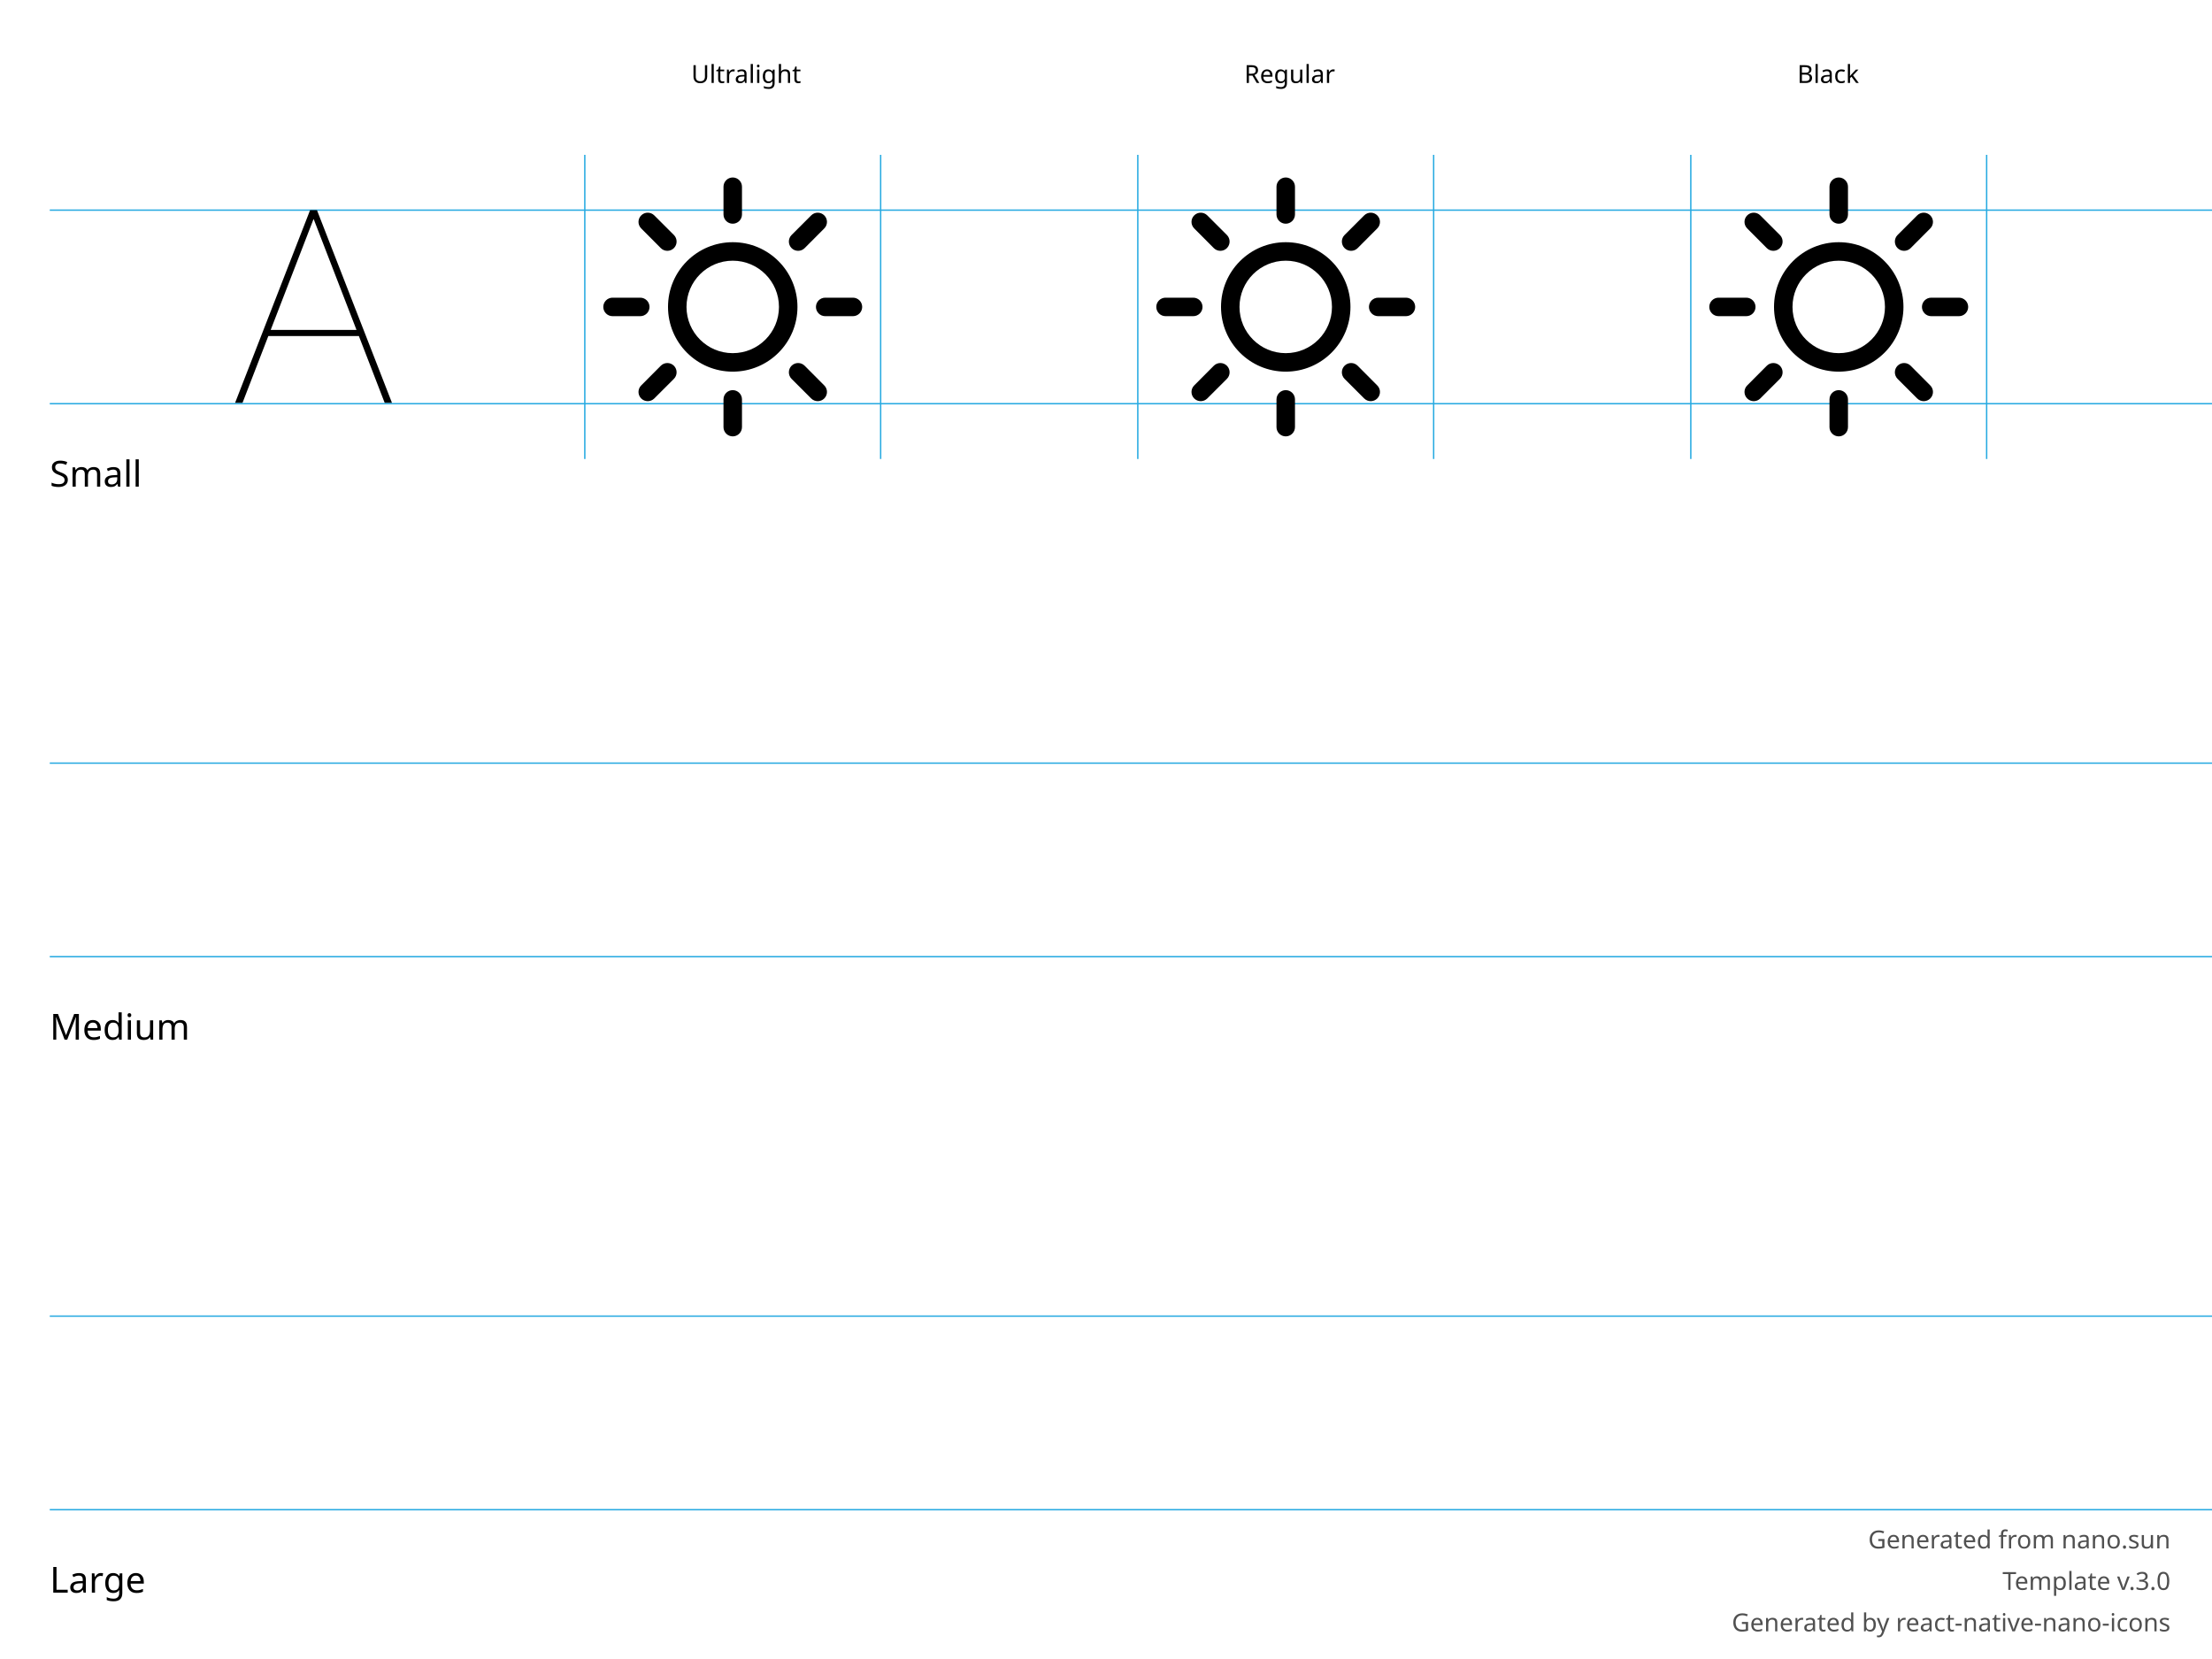
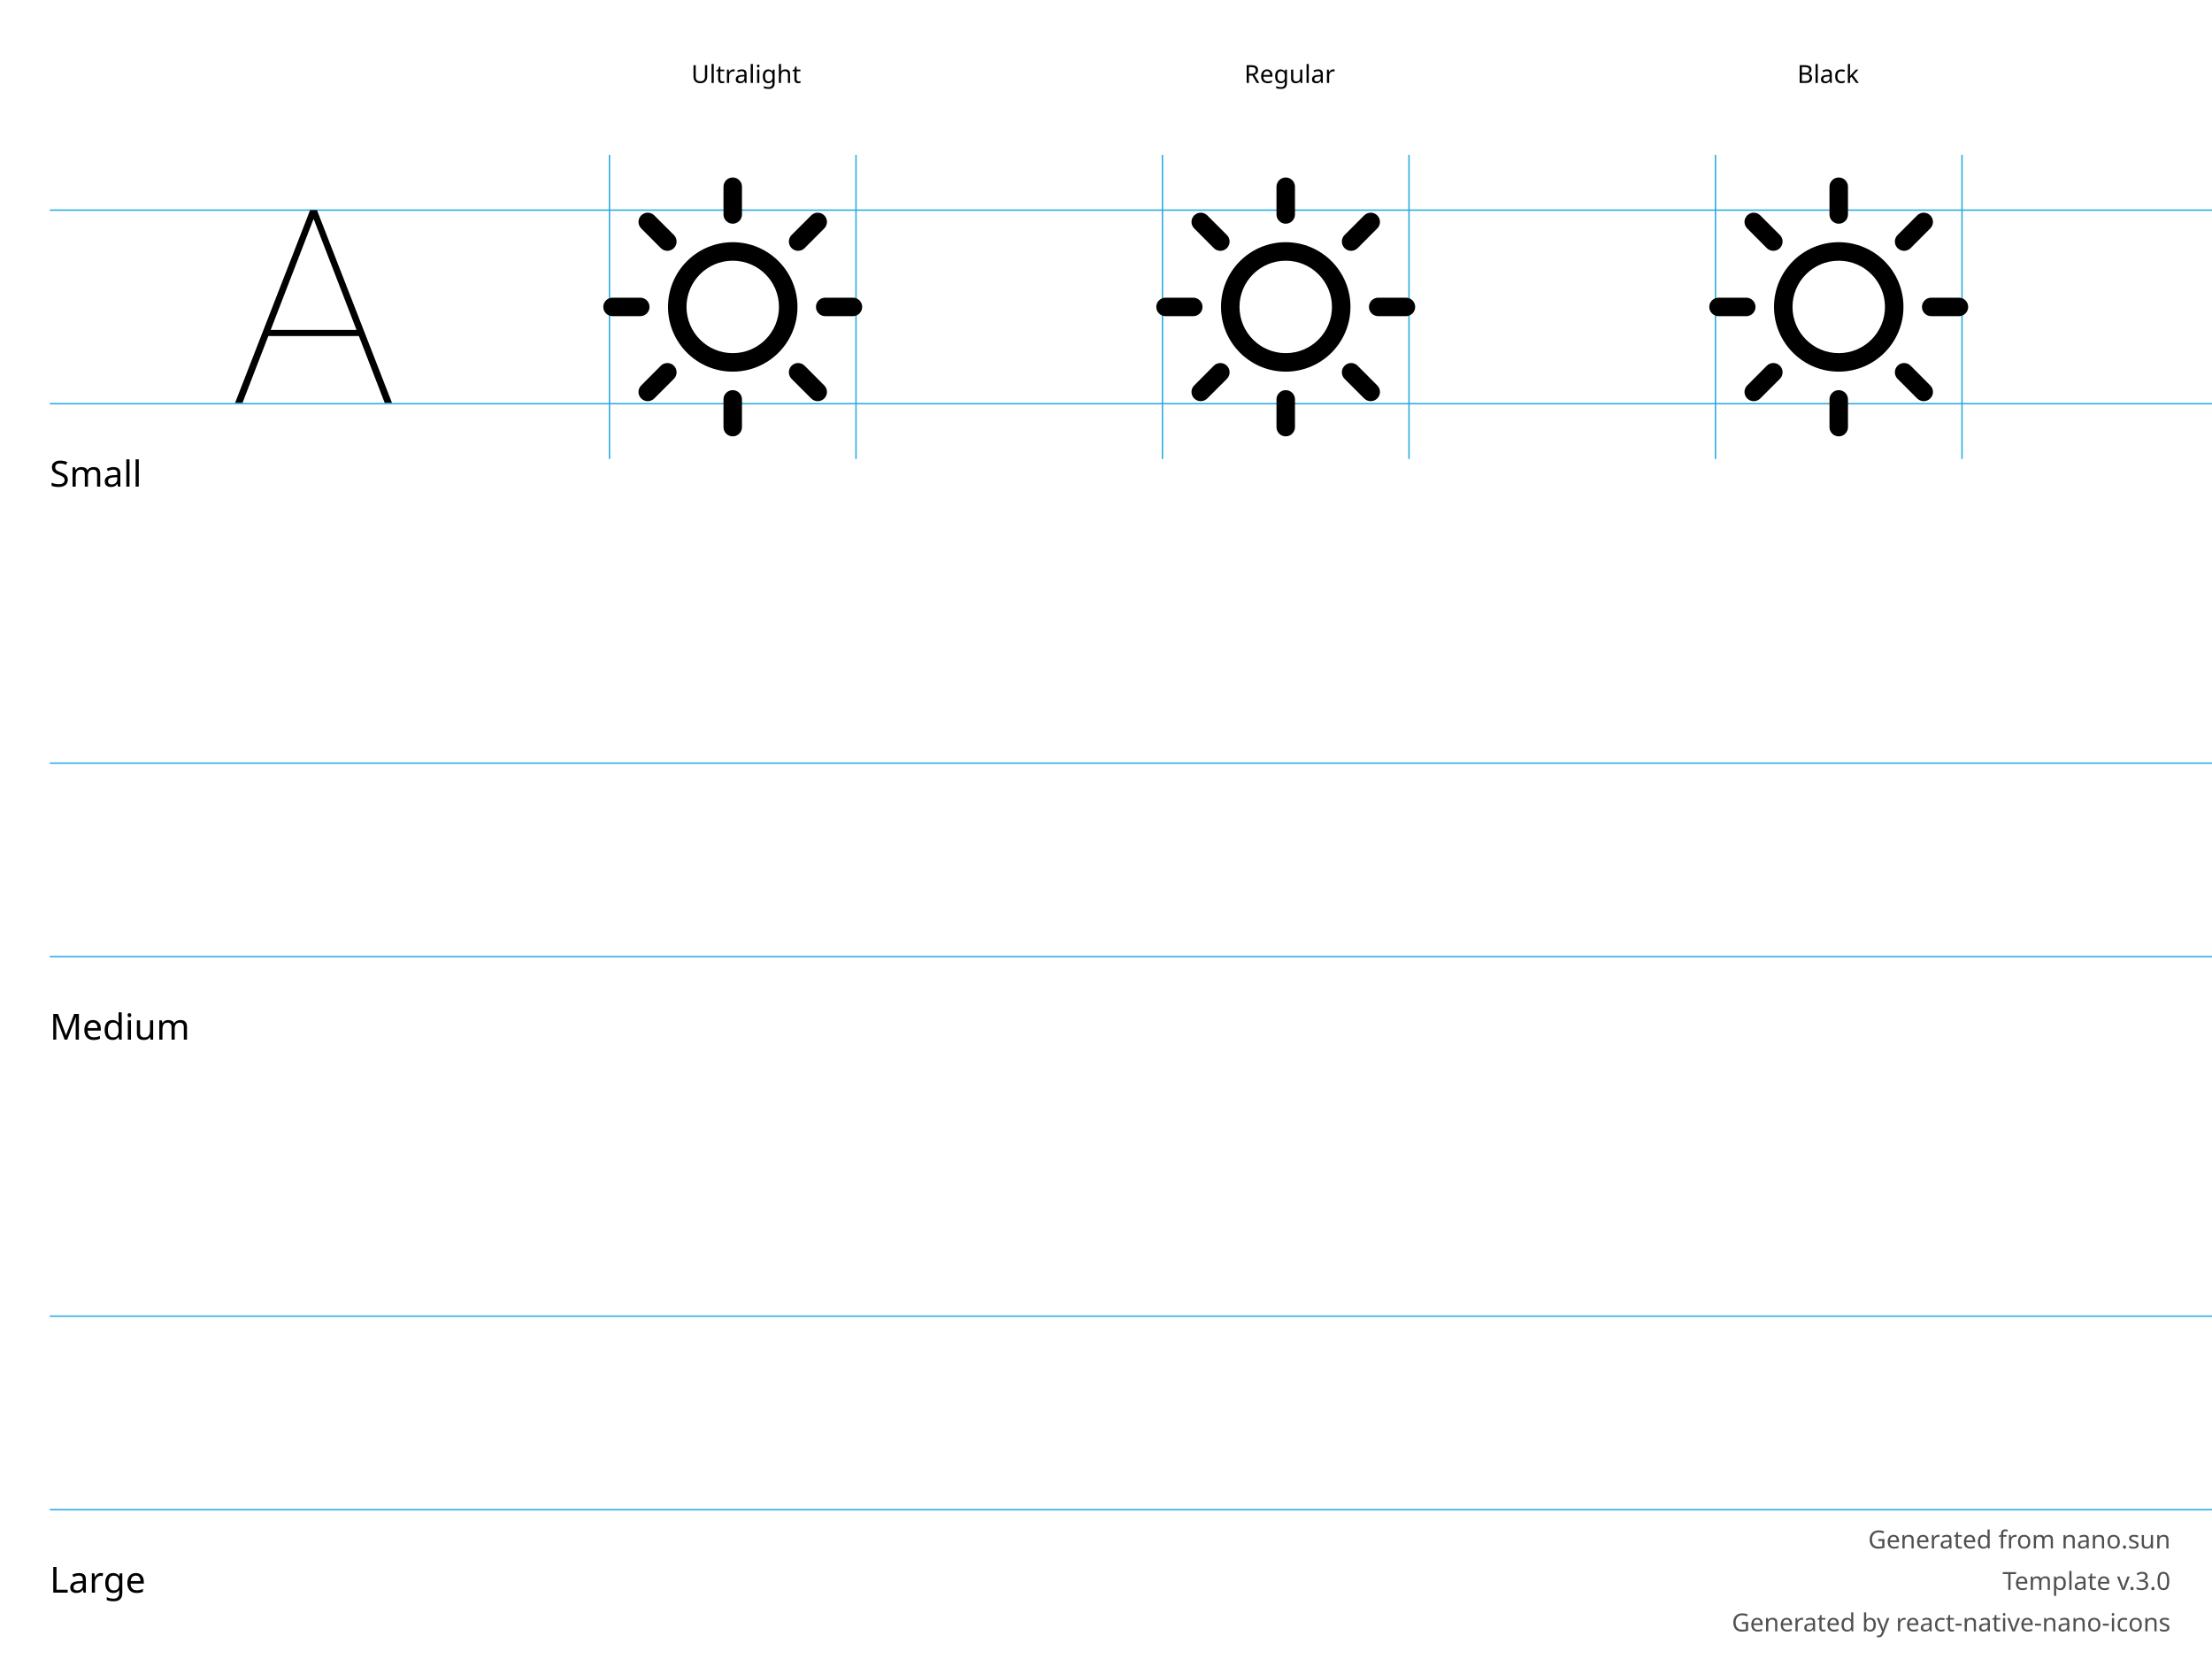
<svg xmlns="http://www.w3.org/2000/svg" width="800" height="600" version="1.1">
  <style>
    .monochrome-0 {fill:#000000}
    .multicolor-0:custom {fill:#000000}
  </style>
  <g id="Notes" font-family="'LucidaGrande', 'Lucida Grande', sans-serif" font-weight="500" font-size="13px">
    <rect x="0" y="0" width="800" height="600" fill="white" />
    <g font-weight="500" font-size="13px">
      <text x="18px" y="176px">Small</text>
      <text x="18px" y="376px">Medium</text>
      <text x="18px" y="576px">Large</text>
    </g>
    <g font-weight="300" font-size="9px">
      <text x="250px" y="30px">Ultralight</text>
      <text x="450px" y="30px">Regular</text>
      <text x="650px" y="30px">Black</text>
      <text id="descriptive-name" fill="#505050" x="785.0" y="560.0" text-anchor="end">Generated from nano.sun</text>
      <text id="template-version" fill="#505050" x="785.0" y="575.0" text-anchor="end">Template v.3.0</text>
      <text fill="#505050" x="785.0" y="590.0" text-anchor="end">Generated by react-native-nano-icons</text>
    </g>
  </g>
  <g id="Guides" stroke="rgb(39,170,225)" stroke-width="0.5px">
    <path id="Capline-S" d="M18,76 l800,0" />
    <path id="H-reference" d="M85,145.755 L87.685,145.755 L113.369,79.287 L114.052,79.287 L114.052,76 L112.148,76 L85,145.755 Z M95.693,121.536 L130.996,121.536 L130.263,119.313 L96.474,119.313 L95.693,121.536 Z M139.15,145.755 L141.787,145.755 L114.638,76 L113.466,76 L113.466,79.287 L139.15,145.755 Z" stroke="none" />
    <path id="Baseline-S" d="M18,146 l800,0" />
-     <path id="left-margin-Ultralight-S" d="M211.5,56 l0,110" />
-     <path id="right-margin-Ultralight-S" d="M318.5,56 l0,110" />
-     <path id="left-margin-Regular-S" d="M411.5,56 l0,110" />
-     <path id="right-margin-Regular-S" d="M518.5,56 l0,110" />
-     <path id="left-margin-Black-S" d="M611.5,56 l0,110" />
-     <path id="right-margin-Black-S" d="M718.5,56 l0,110" />
+     <path id="left-margin-Ultralight-S" d="M220.417,56 l0,110" />
+     <path id="right-margin-Ultralight-S" d="M309.583,56 l0,110" />
+     <path id="left-margin-Regular-S" d="M420.417,56 l0,110" />
+     <path id="right-margin-Regular-S" d="M509.583,56 l0,110" />
+     <path id="left-margin-Black-S" d="M620.417,56 l0,110" />
+     <path id="right-margin-Black-S" d="M709.583,56 l0,110" />
    <path id="Capline-M" d="M18,276 l800,0" />
    <path id="Baseline-M" d="M18,346 l800,0" />
    <path id="Capline-L" d="M18,476 l800,0" />
    <path id="Baseline-L" d="M18,546 l800,0" />
  </g>
  <g id="Symbols">
    <g id="Ultralight-S" transform="matrix(3.344,0,0,3.344,211.5,57.5)">
      <path class="monochrome-0 multicolor-0:custom" d="M16,2 C16.552,2 17,2.45 17,3 L17,6 C17,6.55 16.552,7 16,7 C15.448,7 15,6.55 15,6 L15,3 C15,2.45 15.448,2 16,2 Z M16,23 C12.134,23 9,19.87 9,16 C9,12.13 12.134,9 16,9 C19.866,9 23,12.13 23,16 C23,19.87 19.866,23 16,23 Z M16,21 C18.761,21 21,18.76 21,16 C21,13.24 18.761,11 16,11 C13.239,11 11,13.24 11,16 C11,18.76 13.239,21 16,21 Z M16,25 C16.552,25 17,25.45 17,26 L17,29 C17,29.55 16.552,30 16,30 C15.448,30 15,29.55 15,29 L15,26 C15,25.45 15.448,25 16,25 Z M2,16 C2,15.45 2.448,15 3,15 L6,15 C6.552,15 7,15.45 7,16 C7,16.55 6.552,17 6,17 L3,17 C2.448,17 2,16.55 2,16 Z M25,16 C25,15.45 25.448,15 26,15 L29,15 C29.552,15 30,15.45 30,16 C30,16.55 29.552,17 29,17 L26,17 C25.448,17 25,16.55 25,16 Z M6.101,6.1 C6.491,5.71 7.124,5.71 7.515,6.1 L9.636,8.22 C10.027,8.61 10.027,9.25 9.636,9.64 C9.246,10.03 8.612,10.03 8.222,9.64 L6.101,7.51 C5.71,7.12 5.71,6.49 6.101,6.1 Z M22.364,22.36 C22.754,21.97 23.388,21.97 23.778,22.36 L25.899,24.49 C26.29,24.88 26.29,25.51 25.899,25.9 C25.509,26.29 24.876,26.29 24.485,25.9 L22.364,23.78 C21.973,23.39 21.973,22.75 22.364,22.36 Z M6.1,25.9 C5.71,25.51 5.71,24.88 6.1,24.49 L8.222,22.36 C8.612,21.97 9.245,21.97 9.636,22.36 C10.027,22.75 10.027,23.39 9.636,23.78 L7.515,25.9 C7.124,26.29 6.491,26.29 6.1,25.9 Z M22.364,9.64 C21.973,9.25 21.973,8.61 22.364,8.22 L24.485,6.1 C24.876,5.71 25.509,5.71 25.899,6.1 C26.29,6.49 26.29,7.12 25.9,7.51 L23.778,9.64 C23.388,10.03 22.754,10.03 22.364,9.64 Z" />
    </g>
    <g id="Regular-S" transform="matrix(3.344,0,0,3.344,411.5,57.5)">
      <path class="monochrome-0 multicolor-0:custom" d="M16,2 C16.552,2 17,2.45 17,3 L17,6 C17,6.55 16.552,7 16,7 C15.448,7 15,6.55 15,6 L15,3 C15,2.45 15.448,2 16,2 Z M16,23 C12.134,23 9,19.87 9,16 C9,12.13 12.134,9 16,9 C19.866,9 23,12.13 23,16 C23,19.87 19.866,23 16,23 Z M16,21 C18.761,21 21,18.76 21,16 C21,13.24 18.761,11 16,11 C13.239,11 11,13.24 11,16 C11,18.76 13.239,21 16,21 Z M16,25 C16.552,25 17,25.45 17,26 L17,29 C17,29.55 16.552,30 16,30 C15.448,30 15,29.55 15,29 L15,26 C15,25.45 15.448,25 16,25 Z M2,16 C2,15.45 2.448,15 3,15 L6,15 C6.552,15 7,15.45 7,16 C7,16.55 6.552,17 6,17 L3,17 C2.448,17 2,16.55 2,16 Z M25,16 C25,15.45 25.448,15 26,15 L29,15 C29.552,15 30,15.45 30,16 C30,16.55 29.552,17 29,17 L26,17 C25.448,17 25,16.55 25,16 Z M6.101,6.1 C6.491,5.71 7.124,5.71 7.515,6.1 L9.636,8.22 C10.027,8.61 10.027,9.25 9.636,9.64 C9.246,10.03 8.612,10.03 8.222,9.64 L6.101,7.51 C5.71,7.12 5.71,6.49 6.101,6.1 Z M22.364,22.36 C22.754,21.97 23.388,21.97 23.778,22.36 L25.899,24.49 C26.29,24.88 26.29,25.51 25.899,25.9 C25.509,26.29 24.876,26.29 24.485,25.9 L22.364,23.78 C21.973,23.39 21.973,22.75 22.364,22.36 Z M6.1,25.9 C5.71,25.51 5.71,24.88 6.1,24.49 L8.222,22.36 C8.612,21.97 9.245,21.97 9.636,22.36 C10.027,22.75 10.027,23.39 9.636,23.78 L7.515,25.9 C7.124,26.29 6.491,26.29 6.1,25.9 Z M22.364,9.64 C21.973,9.25 21.973,8.61 22.364,8.22 L24.485,6.1 C24.876,5.71 25.509,5.71 25.899,6.1 C26.29,6.49 26.29,7.12 25.9,7.51 L23.778,9.64 C23.388,10.03 22.754,10.03 22.364,9.64 Z" />
    </g>
    <g id="Black-S" transform="matrix(3.344,0,0,3.344,611.5,57.5)">
      <path class="monochrome-0 multicolor-0:custom" d="M16,2 C16.552,2 17,2.45 17,3 L17,6 C17,6.55 16.552,7 16,7 C15.448,7 15,6.55 15,6 L15,3 C15,2.45 15.448,2 16,2 Z M16,23 C12.134,23 9,19.87 9,16 C9,12.13 12.134,9 16,9 C19.866,9 23,12.13 23,16 C23,19.87 19.866,23 16,23 Z M16,21 C18.761,21 21,18.76 21,16 C21,13.24 18.761,11 16,11 C13.239,11 11,13.24 11,16 C11,18.76 13.239,21 16,21 Z M16,25 C16.552,25 17,25.45 17,26 L17,29 C17,29.55 16.552,30 16,30 C15.448,30 15,29.55 15,29 L15,26 C15,25.45 15.448,25 16,25 Z M2,16 C2,15.45 2.448,15 3,15 L6,15 C6.552,15 7,15.45 7,16 C7,16.55 6.552,17 6,17 L3,17 C2.448,17 2,16.55 2,16 Z M25,16 C25,15.45 25.448,15 26,15 L29,15 C29.552,15 30,15.45 30,16 C30,16.55 29.552,17 29,17 L26,17 C25.448,17 25,16.55 25,16 Z M6.101,6.1 C6.491,5.71 7.124,5.71 7.515,6.1 L9.636,8.22 C10.027,8.61 10.027,9.25 9.636,9.64 C9.246,10.03 8.612,10.03 8.222,9.64 L6.101,7.51 C5.71,7.12 5.71,6.49 6.101,6.1 Z M22.364,22.36 C22.754,21.97 23.388,21.97 23.778,22.36 L25.899,24.49 C26.29,24.88 26.29,25.51 25.899,25.9 C25.509,26.29 24.876,26.29 24.485,25.9 L22.364,23.78 C21.973,23.39 21.973,22.75 22.364,22.36 Z M6.1,25.9 C5.71,25.51 5.71,24.88 6.1,24.49 L8.222,22.36 C8.612,21.97 9.245,21.97 9.636,22.36 C10.027,22.75 10.027,23.39 9.636,23.78 L7.515,25.9 C7.124,26.29 6.491,26.29 6.1,25.9 Z M22.364,9.64 C21.973,9.25 21.973,8.61 22.364,8.22 L24.485,6.1 C24.876,5.71 25.509,5.71 25.899,6.1 C26.29,6.49 26.29,7.12 25.9,7.51 L23.778,9.64 C23.388,10.03 22.754,10.03 22.364,9.64 Z" />
    </g>
  </g>
</svg>
